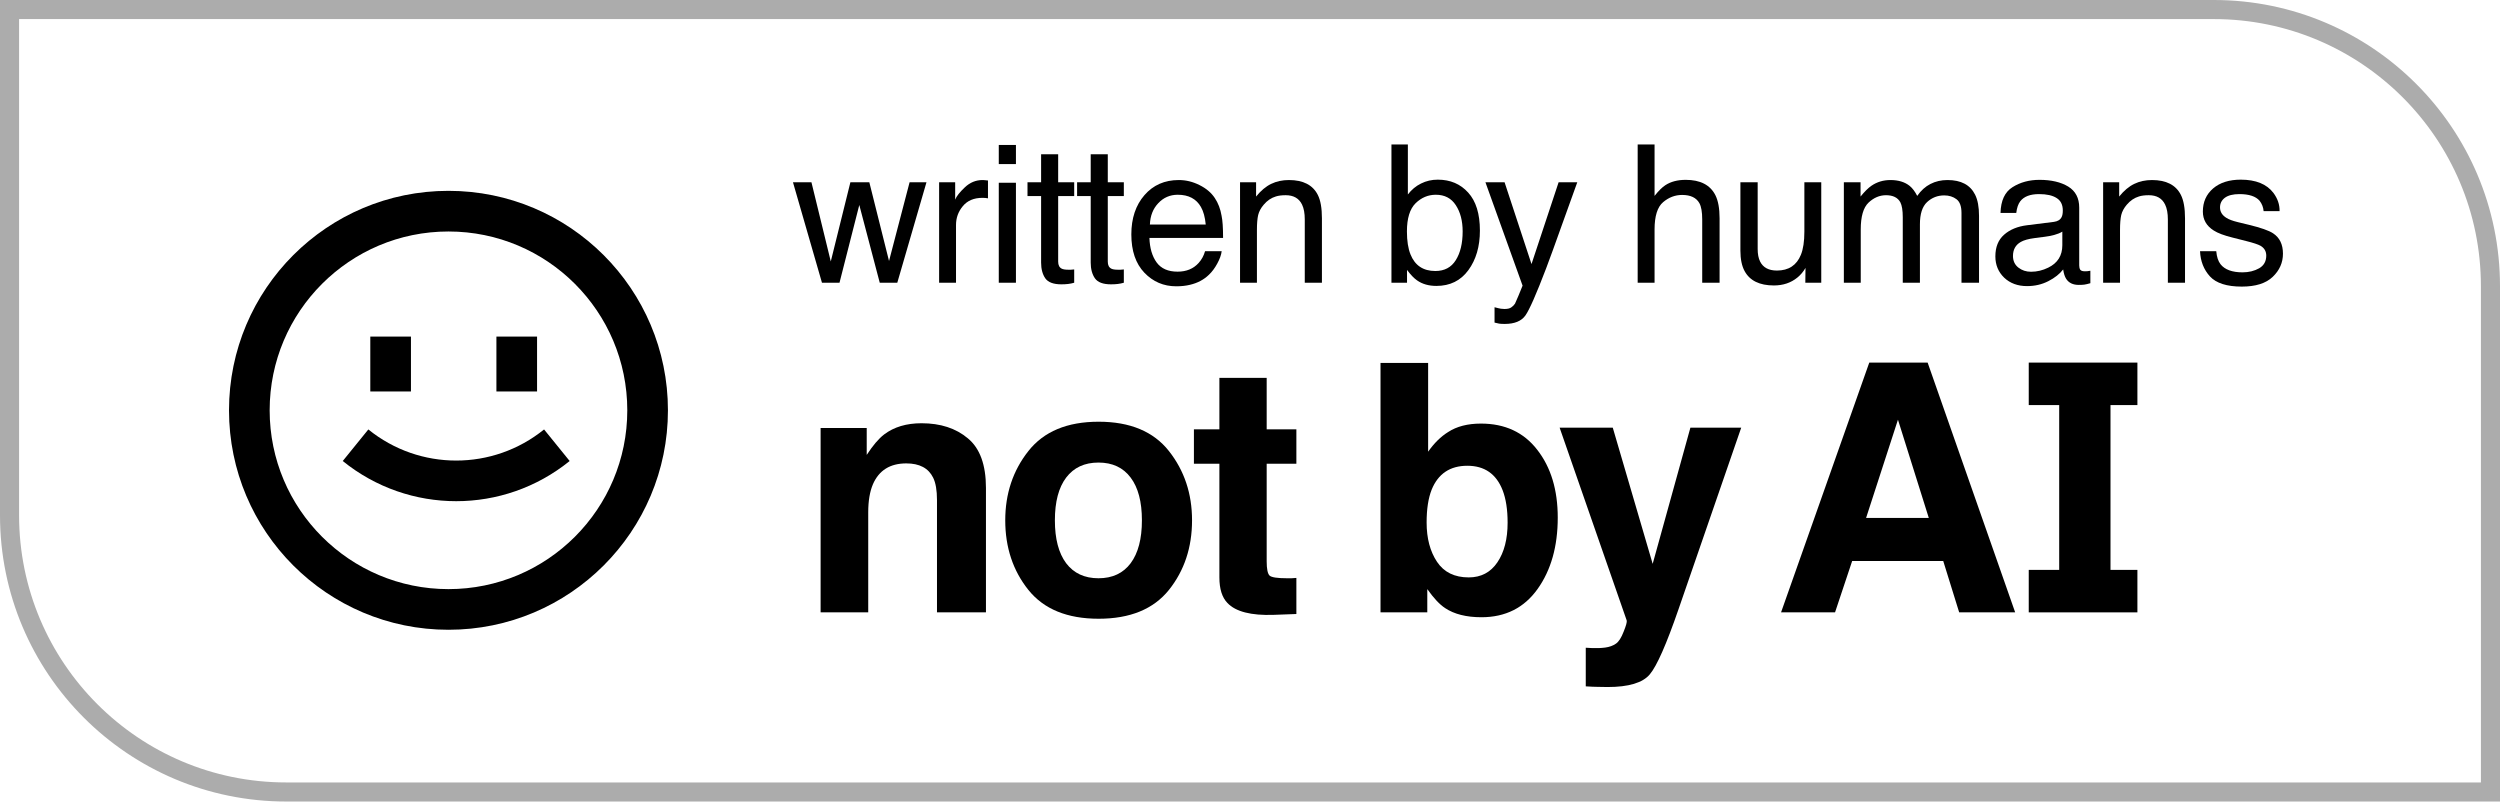
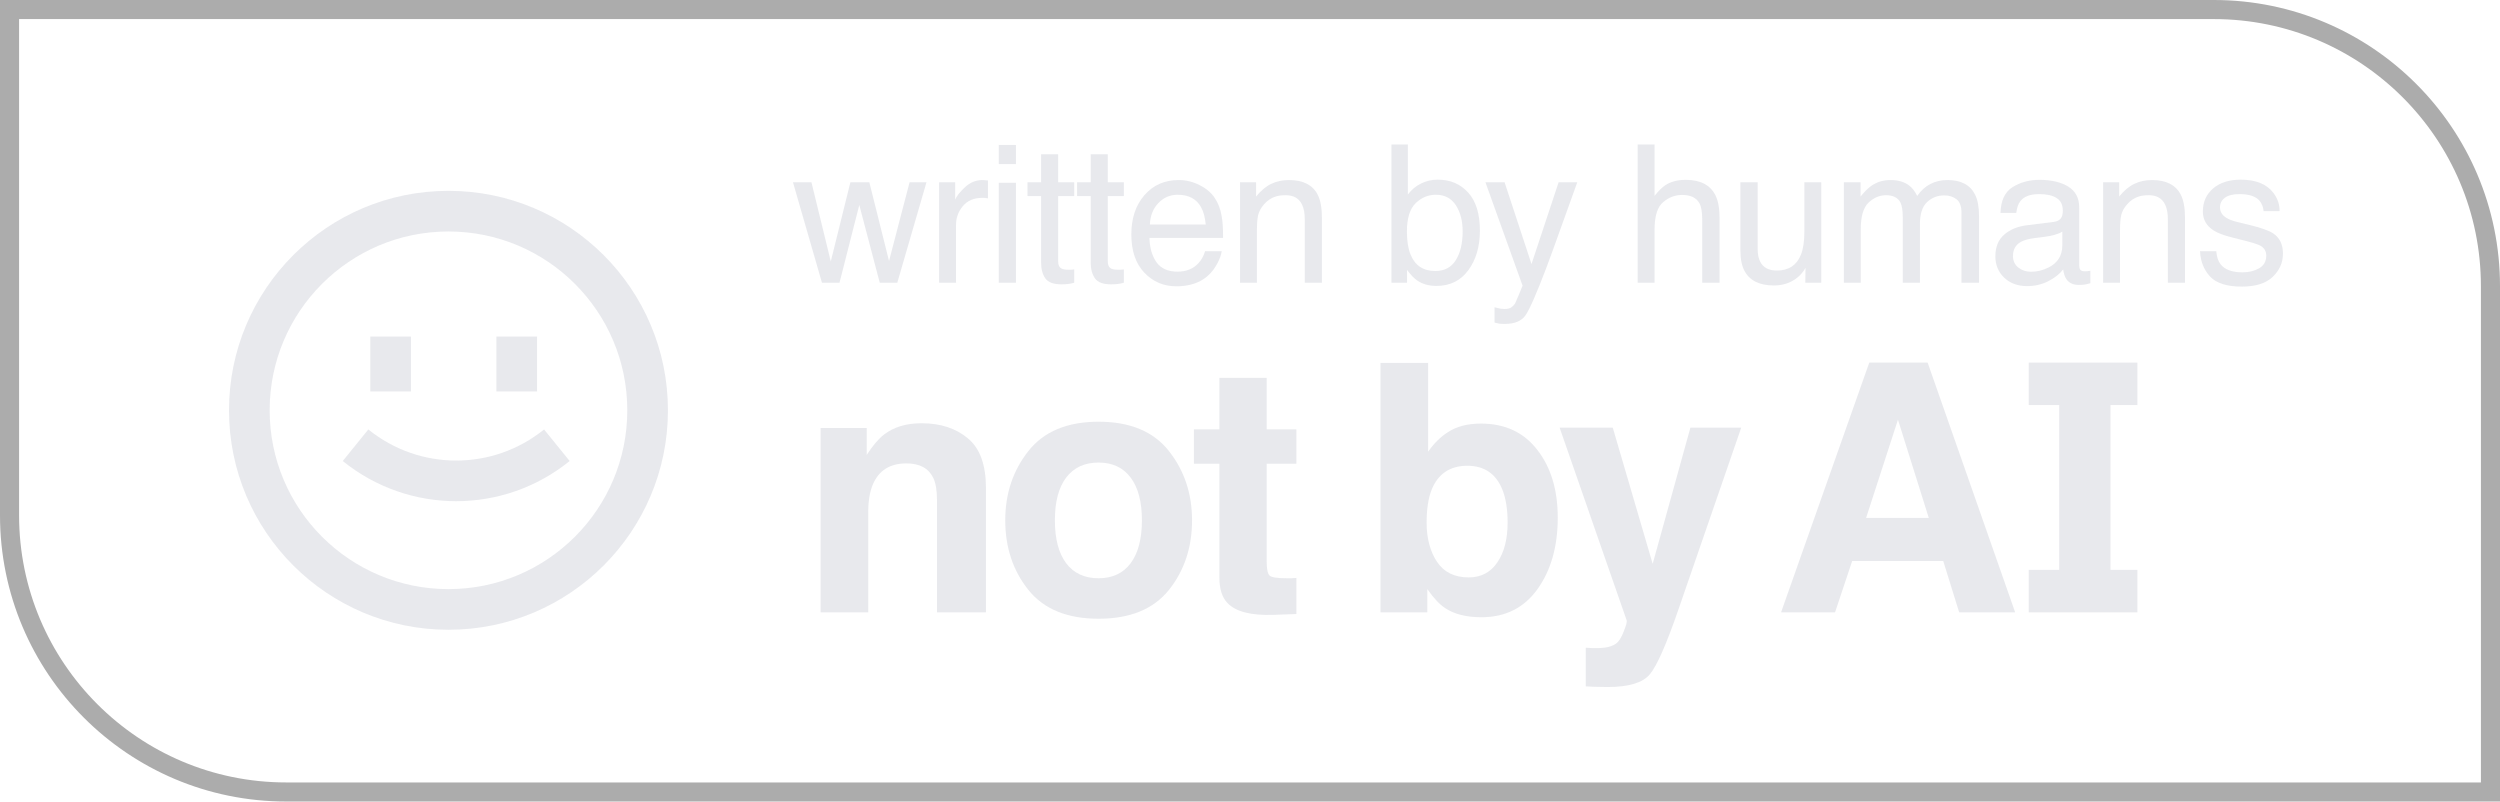
- <svg xmlns="http://www.w3.org/2000/svg" width="131" height="42" viewBox="0 0 131 42" fill="currentcolor">
+ <svg xmlns="http://www.w3.org/2000/svg" width="131" height="42" viewBox="0 0 131 42" fill="rgba(226, 228, 233, 0.82)">
  <path d="M116 0.5C124.008 0.5 130.5 6.992 130.5 15V41.5H15C6.992 41.5 0.5 35.008 0.5 27V0.5H116Z" fill="none" stroke="#ACACAC" />
  <path d="M17.96 24.157C21.427 26.964 26.384 26.964 29.85 24.157L28.509 22.503C25.825 24.677 21.985 24.677 19.301 22.503L17.96 24.157Z" />
  <path d="M19.404 20.513V17.637H21.534V20.513H19.404Z" />
  <path d="M26.012 17.637V20.513H28.142V17.637H26.012Z" />
  <path fill-rule="evenodd" clip-rule="evenodd" d="M35 21.5C35 27.851 29.851 33 23.5 33C17.149 33 12 27.851 12 21.5C12 15.149 17.149 10 23.5 10C29.851 10 35 15.149 35 21.5ZM32.87 21.5C32.87 26.675 28.675 30.87 23.5 30.87C18.325 30.87 14.13 26.675 14.13 21.5C14.13 16.325 18.325 12.13 23.5 12.13C28.675 12.13 32.87 16.325 32.87 21.5Z" />
  <path fill-rule="evenodd" clip-rule="evenodd" d="M93.328 32.085L97.95 19H101.008L105.594 32.085H102.66L101.825 29.395H97.054L96.157 32.085H93.328ZM99.453 21.992L97.783 27.14H101.069L99.453 21.992Z" />
  <path fill-rule="evenodd" clip-rule="evenodd" d="M77.602 22.196C78.862 22.196 79.846 22.654 80.554 23.572C81.269 24.489 81.626 25.673 81.626 27.123C81.626 28.626 81.275 29.872 80.572 30.86C79.869 31.848 78.888 32.343 77.628 32.343C76.838 32.343 76.202 32.183 75.722 31.863C75.435 31.674 75.124 31.342 74.79 30.869V32.085H72.339V19.018H74.834V23.669C75.15 23.22 75.499 22.876 75.88 22.64C76.331 22.344 76.905 22.196 77.602 22.196ZM76.961 30.256C77.605 30.256 78.106 29.993 78.463 29.466C78.82 28.94 78.999 28.247 78.999 27.389C78.999 26.703 78.911 26.134 78.736 25.685C78.402 24.832 77.787 24.406 76.89 24.406C75.982 24.406 75.359 24.823 75.019 25.658C74.843 26.102 74.755 26.676 74.755 27.38C74.755 28.209 74.937 28.895 75.3 29.44C75.663 29.984 76.217 30.256 76.961 30.256Z" />
  <path d="M66.524 30.159C66.424 30.058 66.374 29.81 66.374 29.413V24.3H67.93V22.498H66.374V19.799H63.896V22.498H62.561V24.3H63.896V30.256C63.896 30.86 64.037 31.307 64.318 31.597C64.752 32.053 65.56 32.26 66.743 32.218L67.93 32.174V30.283C67.847 30.289 67.763 30.295 67.675 30.301H67.437C66.928 30.301 66.623 30.253 66.524 30.159Z" />
  <path fill-rule="evenodd" clip-rule="evenodd" d="M62.463 27.265C62.463 28.685 62.059 29.901 61.251 30.913C60.443 31.919 59.215 32.422 57.569 32.422C55.923 32.422 54.696 31.919 53.888 30.913C53.079 29.901 52.675 28.685 52.675 27.265C52.675 25.868 53.079 24.658 53.888 23.634C54.696 22.61 55.923 22.098 57.569 22.098C59.215 22.098 60.443 22.61 61.251 23.634C62.059 24.658 62.463 25.868 62.463 27.265ZM57.56 30.301C58.293 30.301 58.855 30.037 59.248 29.511C59.64 28.984 59.836 28.235 59.836 27.265C59.836 26.294 59.64 25.549 59.248 25.028C58.855 24.501 58.293 24.238 57.56 24.238C56.828 24.238 56.263 24.501 55.865 25.028C55.472 25.549 55.276 26.294 55.276 27.265C55.276 28.235 55.472 28.984 55.865 29.511C56.263 30.037 56.828 30.301 57.56 30.301Z" />
  <path d="M48.29 22.178C49.28 22.178 50.088 22.441 50.715 22.968C51.347 23.489 51.664 24.356 51.664 25.569V32.085H49.098V26.2C49.098 25.691 49.031 25.3 48.896 25.028C48.65 24.53 48.181 24.282 47.49 24.282C46.641 24.282 46.058 24.646 45.742 25.374C45.578 25.759 45.495 26.25 45.495 26.848V32.085H43V22.427H45.416V23.838C45.739 23.341 46.043 22.983 46.33 22.764C46.846 22.373 47.499 22.178 48.29 22.178Z" />
  <path d="M83.411 33.958L83.094 33.941V35.965C83.364 35.982 83.566 35.991 83.701 35.991C83.835 35.997 84.014 36 84.237 36C85.344 36 86.082 35.778 86.451 35.334C86.82 34.896 87.321 33.76 87.954 31.925L91.24 22.409H88.577L86.6 29.546L84.509 22.409H81.724L85.239 32.511C85.262 32.582 85.209 32.778 85.08 33.097C84.957 33.417 84.823 33.627 84.676 33.727C84.524 33.834 84.336 33.902 84.114 33.932C83.891 33.961 83.657 33.97 83.411 33.958Z" />
  <path d="M107.902 29.862V21.226H106.306V19H112V21.226H110.59V29.862H112V32.088H106.306V29.862H107.902Z" />
  <path d="M80.251 13.838L81.671 9.552H82.649C82.525 9.889 82.248 10.659 81.818 11.861C81.497 12.765 81.229 13.503 81.013 14.073C80.501 15.417 80.14 16.236 79.931 16.531C79.721 16.826 79.361 16.974 78.85 16.974C78.725 16.974 78.628 16.969 78.56 16.959C78.494 16.949 78.412 16.93 78.314 16.904V16.099C78.468 16.141 78.58 16.167 78.648 16.177C78.717 16.187 78.778 16.191 78.83 16.191C78.994 16.191 79.113 16.164 79.189 16.108C79.267 16.056 79.333 15.991 79.386 15.912C79.402 15.886 79.461 15.751 79.562 15.509C79.664 15.266 79.737 15.086 79.783 14.968L77.837 9.552H78.84L80.251 13.838Z" />
  <path d="M117.415 9.414C118.208 9.414 118.779 9.647 119.13 10.112C119.349 10.407 119.457 10.725 119.45 11.065H118.614C118.598 10.866 118.528 10.683 118.403 10.52C118.2 10.287 117.847 10.171 117.346 10.171C117.012 10.171 116.758 10.235 116.584 10.362C116.414 10.49 116.329 10.659 116.329 10.869C116.329 11.098 116.442 11.281 116.668 11.419C116.799 11.501 116.992 11.573 117.248 11.636L117.833 11.778C118.468 11.932 118.894 12.082 119.11 12.226C119.454 12.452 119.627 12.807 119.627 13.292C119.627 13.761 119.448 14.165 119.091 14.506C118.737 14.847 118.196 15.018 117.469 15.018C116.686 15.018 116.13 14.84 115.803 14.486C115.478 14.129 115.305 13.688 115.282 13.164H116.132C116.158 13.459 116.232 13.685 116.354 13.843C116.576 14.128 116.963 14.271 117.514 14.271C117.841 14.27 118.129 14.199 118.378 14.059C118.627 13.915 118.752 13.694 118.752 13.396C118.752 13.169 118.652 12.997 118.452 12.879C118.324 12.807 118.072 12.724 117.695 12.629L116.992 12.451C116.543 12.34 116.212 12.216 115.999 12.078C115.619 11.839 115.43 11.508 115.43 11.085C115.43 10.587 115.608 10.184 115.965 9.876C116.325 9.568 116.809 9.414 117.415 9.414Z" />
  <path fill-rule="evenodd" clip-rule="evenodd" d="M61.769 9.434C62.142 9.434 62.505 9.522 62.855 9.699C63.206 9.873 63.473 10.099 63.656 10.377C63.833 10.642 63.952 10.953 64.011 11.307C64.063 11.549 64.089 11.935 64.089 12.466H60.23C60.247 13 60.373 13.43 60.609 13.754C60.845 14.075 61.21 14.235 61.705 14.235C62.167 14.235 62.535 14.083 62.81 13.778C62.968 13.601 63.08 13.397 63.145 13.164H64.016C63.993 13.357 63.915 13.573 63.784 13.812C63.656 14.048 63.512 14.242 63.352 14.393C63.083 14.655 62.75 14.832 62.353 14.924C62.141 14.976 61.9 15.002 61.632 15.002C60.977 15.002 60.42 14.765 59.965 14.29C59.509 13.812 59.282 13.143 59.282 12.284C59.282 11.439 59.511 10.752 59.97 10.225C60.428 9.697 61.028 9.434 61.769 9.434ZM61.715 10.205C61.309 10.205 60.968 10.353 60.692 10.648C60.417 10.939 60.271 11.312 60.255 11.764H63.18C63.144 11.38 63.06 11.074 62.929 10.845C62.686 10.419 62.282 10.205 61.715 10.205Z" />
  <path fill-rule="evenodd" clip-rule="evenodd" d="M106.867 9.424C107.486 9.424 107.989 9.541 108.376 9.777C108.759 10.013 108.951 10.381 108.951 10.879V13.911C108.951 14.003 108.969 14.077 109.005 14.133C109.044 14.188 109.125 14.216 109.246 14.216C109.285 14.216 109.329 14.214 109.378 14.211C109.427 14.204 109.48 14.196 109.535 14.187V14.84C109.398 14.879 109.293 14.904 109.221 14.914C109.149 14.924 109.05 14.929 108.926 14.929C108.621 14.929 108.4 14.821 108.263 14.604C108.191 14.49 108.14 14.328 108.11 14.118C107.93 14.354 107.671 14.559 107.334 14.732C106.996 14.906 106.624 14.992 106.218 14.992C105.73 14.992 105.33 14.845 105.019 14.55C104.711 14.252 104.557 13.88 104.557 13.435C104.557 12.946 104.709 12.568 105.014 12.299C105.318 12.03 105.718 11.865 106.213 11.803L107.624 11.626C107.827 11.6 107.962 11.514 108.031 11.37C108.071 11.291 108.091 11.179 108.091 11.031C108.091 10.73 107.983 10.511 107.767 10.377C107.554 10.239 107.246 10.171 106.847 10.171C106.385 10.171 106.058 10.295 105.864 10.544C105.756 10.682 105.685 10.887 105.652 11.159H104.827C104.844 10.511 105.053 10.06 105.456 9.808C105.862 9.552 106.333 9.424 106.867 9.424ZM108.066 12.137C107.958 12.206 107.819 12.263 107.648 12.309C107.478 12.354 107.31 12.388 107.146 12.407L106.611 12.476C106.29 12.518 106.049 12.586 105.889 12.678C105.617 12.832 105.48 13.078 105.48 13.415C105.481 13.671 105.574 13.872 105.761 14.02C105.948 14.167 106.169 14.24 106.425 14.24C106.736 14.24 107.038 14.168 107.329 14.024C107.82 13.785 108.066 13.393 108.066 12.85V12.137Z" />
  <path fill-rule="evenodd" clip-rule="evenodd" d="M73.772 10.19C73.966 9.938 74.196 9.746 74.465 9.615C74.733 9.481 75.025 9.414 75.34 9.414C75.995 9.414 76.526 9.64 76.933 10.092C77.342 10.541 77.547 11.205 77.547 12.083C77.547 12.915 77.345 13.607 76.942 14.157C76.539 14.708 75.981 14.982 75.267 14.982C74.867 14.982 74.529 14.886 74.254 14.692C74.09 14.578 73.914 14.395 73.728 14.143V14.815H72.912V7.57H73.772V10.19ZM75.237 10.205C74.834 10.205 74.48 10.354 74.175 10.652C73.874 10.95 73.723 11.442 73.723 12.127C73.723 12.622 73.786 13.023 73.91 13.331C74.143 13.911 74.576 14.201 75.212 14.201C75.69 14.201 76.048 14.011 76.284 13.631C76.523 13.251 76.643 12.749 76.643 12.127C76.643 11.573 76.523 11.115 76.284 10.751C76.048 10.387 75.699 10.205 75.237 10.205Z" />
  <path d="M92.102 9.552V13.046C92.102 13.315 92.144 13.535 92.23 13.705C92.387 14.019 92.68 14.177 93.109 14.177C93.725 14.177 94.144 13.901 94.367 13.351C94.488 13.056 94.549 12.651 94.549 12.137V9.552H95.434V14.815H94.599L94.608 14.039C94.494 14.239 94.351 14.407 94.181 14.545C93.843 14.82 93.434 14.958 92.952 14.958C92.202 14.958 91.69 14.707 91.418 14.206C91.271 13.937 91.197 13.579 91.197 13.13V9.552H92.102Z" />
  <path d="M55.448 9.552H56.288V10.274H55.448V13.71C55.448 13.893 55.51 14.016 55.635 14.078C55.704 14.114 55.818 14.133 55.978 14.133H56.116C56.165 14.13 56.223 14.125 56.288 14.118V14.815C56.187 14.845 56.08 14.867 55.969 14.88C55.861 14.893 55.743 14.899 55.615 14.899C55.203 14.899 54.922 14.794 54.774 14.585C54.627 14.372 54.554 14.096 54.554 13.759V10.274H53.841V9.552H54.554V8.082H55.448V9.552Z" />
  <path d="M58.048 9.552H58.889V10.274H58.048V13.71C58.048 13.893 58.11 14.016 58.234 14.078C58.303 14.114 58.419 14.133 58.579 14.133H58.717C58.766 14.13 58.823 14.125 58.889 14.118V14.815C58.787 14.845 58.681 14.867 58.569 14.88C58.461 14.893 58.343 14.899 58.215 14.899C57.802 14.899 57.523 14.794 57.375 14.585C57.227 14.372 57.153 14.096 57.153 13.759V10.274H56.44V9.552H57.153V8.082H58.048V9.552Z" />
  <path d="M42.52 9.552L43.533 13.7L44.56 9.552H45.553L46.585 13.676L47.662 9.552H48.547L47.018 14.815H46.099L45.027 10.741L43.99 14.815H43.071L41.552 9.552H42.52Z" />
  <path d="M51.486 9.434C51.503 9.434 51.53 9.435 51.569 9.438C51.609 9.442 51.676 9.448 51.77 9.458V10.392C51.718 10.382 51.669 10.375 51.623 10.372C51.581 10.369 51.533 10.367 51.48 10.367C51.035 10.367 50.693 10.512 50.454 10.8C50.215 11.085 50.095 11.415 50.095 11.788V14.815H49.21V9.552H50.051V10.461C50.12 10.284 50.288 10.07 50.557 9.817C50.825 9.562 51.136 9.434 51.486 9.434Z" />
  <path d="M53.235 14.815H52.336V9.576H53.235V14.815Z" />
  <path d="M67.539 9.434C68.286 9.434 68.792 9.694 69.054 10.215C69.198 10.5 69.269 10.909 69.269 11.44V14.815H68.37V11.498C68.37 11.177 68.323 10.918 68.228 10.722C68.07 10.394 67.785 10.229 67.372 10.229C67.162 10.229 66.991 10.251 66.856 10.294C66.614 10.366 66.401 10.51 66.218 10.727C66.07 10.9 65.974 11.08 65.928 11.267C65.885 11.45 65.863 11.714 65.863 12.059V14.815H64.978V9.552H65.819V10.299C66.068 9.991 66.332 9.769 66.61 9.635C66.889 9.5 67.198 9.434 67.539 9.434Z" />
  <path d="M86.699 10.265C86.909 9.999 87.098 9.812 87.265 9.704C87.55 9.517 87.905 9.424 88.331 9.424C89.094 9.424 89.613 9.691 89.885 10.225C90.032 10.516 90.106 10.922 90.106 11.44V14.815H89.196V11.498C89.196 11.111 89.147 10.828 89.049 10.648C88.888 10.359 88.587 10.215 88.144 10.215C87.778 10.215 87.445 10.341 87.147 10.594C86.849 10.846 86.699 11.323 86.699 12.023V14.815H85.814V7.57H86.699V10.265Z" />
  <path d="M102.05 9.434C102.758 9.434 103.24 9.689 103.495 10.2C103.633 10.475 103.701 10.846 103.701 11.312V14.815H102.782V11.159C102.782 10.809 102.694 10.568 102.517 10.437C102.343 10.306 102.13 10.239 101.878 10.239C101.531 10.239 101.231 10.356 100.979 10.589C100.729 10.822 100.604 11.21 100.604 11.754V14.815H99.705V11.38C99.705 11.023 99.662 10.762 99.577 10.599C99.443 10.353 99.192 10.229 98.825 10.229C98.491 10.23 98.186 10.359 97.911 10.618C97.639 10.877 97.503 11.345 97.503 12.023V14.815H96.618V9.552H97.493V10.299C97.703 10.04 97.893 9.851 98.064 9.733C98.355 9.534 98.686 9.434 99.057 9.434C99.476 9.434 99.814 9.537 100.069 9.743C100.213 9.861 100.344 10.035 100.462 10.265C100.659 9.983 100.89 9.774 101.155 9.64C101.421 9.502 101.719 9.434 102.05 9.434Z" />
  <path d="M112.765 9.434C113.512 9.434 114.017 9.694 114.279 10.215C114.423 10.5 114.495 10.909 114.495 11.44V14.815H113.596V11.498C113.596 11.177 113.548 10.918 113.453 10.722C113.296 10.394 113.011 10.229 112.598 10.229C112.388 10.229 112.216 10.251 112.082 10.294C111.84 10.366 111.627 10.51 111.443 10.727C111.296 10.9 111.199 11.08 111.153 11.267C111.111 11.45 111.089 11.714 111.089 12.059V14.815H110.204V9.552H111.045V10.299C111.294 9.991 111.557 9.769 111.836 9.635C112.114 9.5 112.424 9.434 112.765 9.434Z" />
  <path d="M53.235 8.598H52.336V7.596H53.235V8.598Z" />
</svg>
